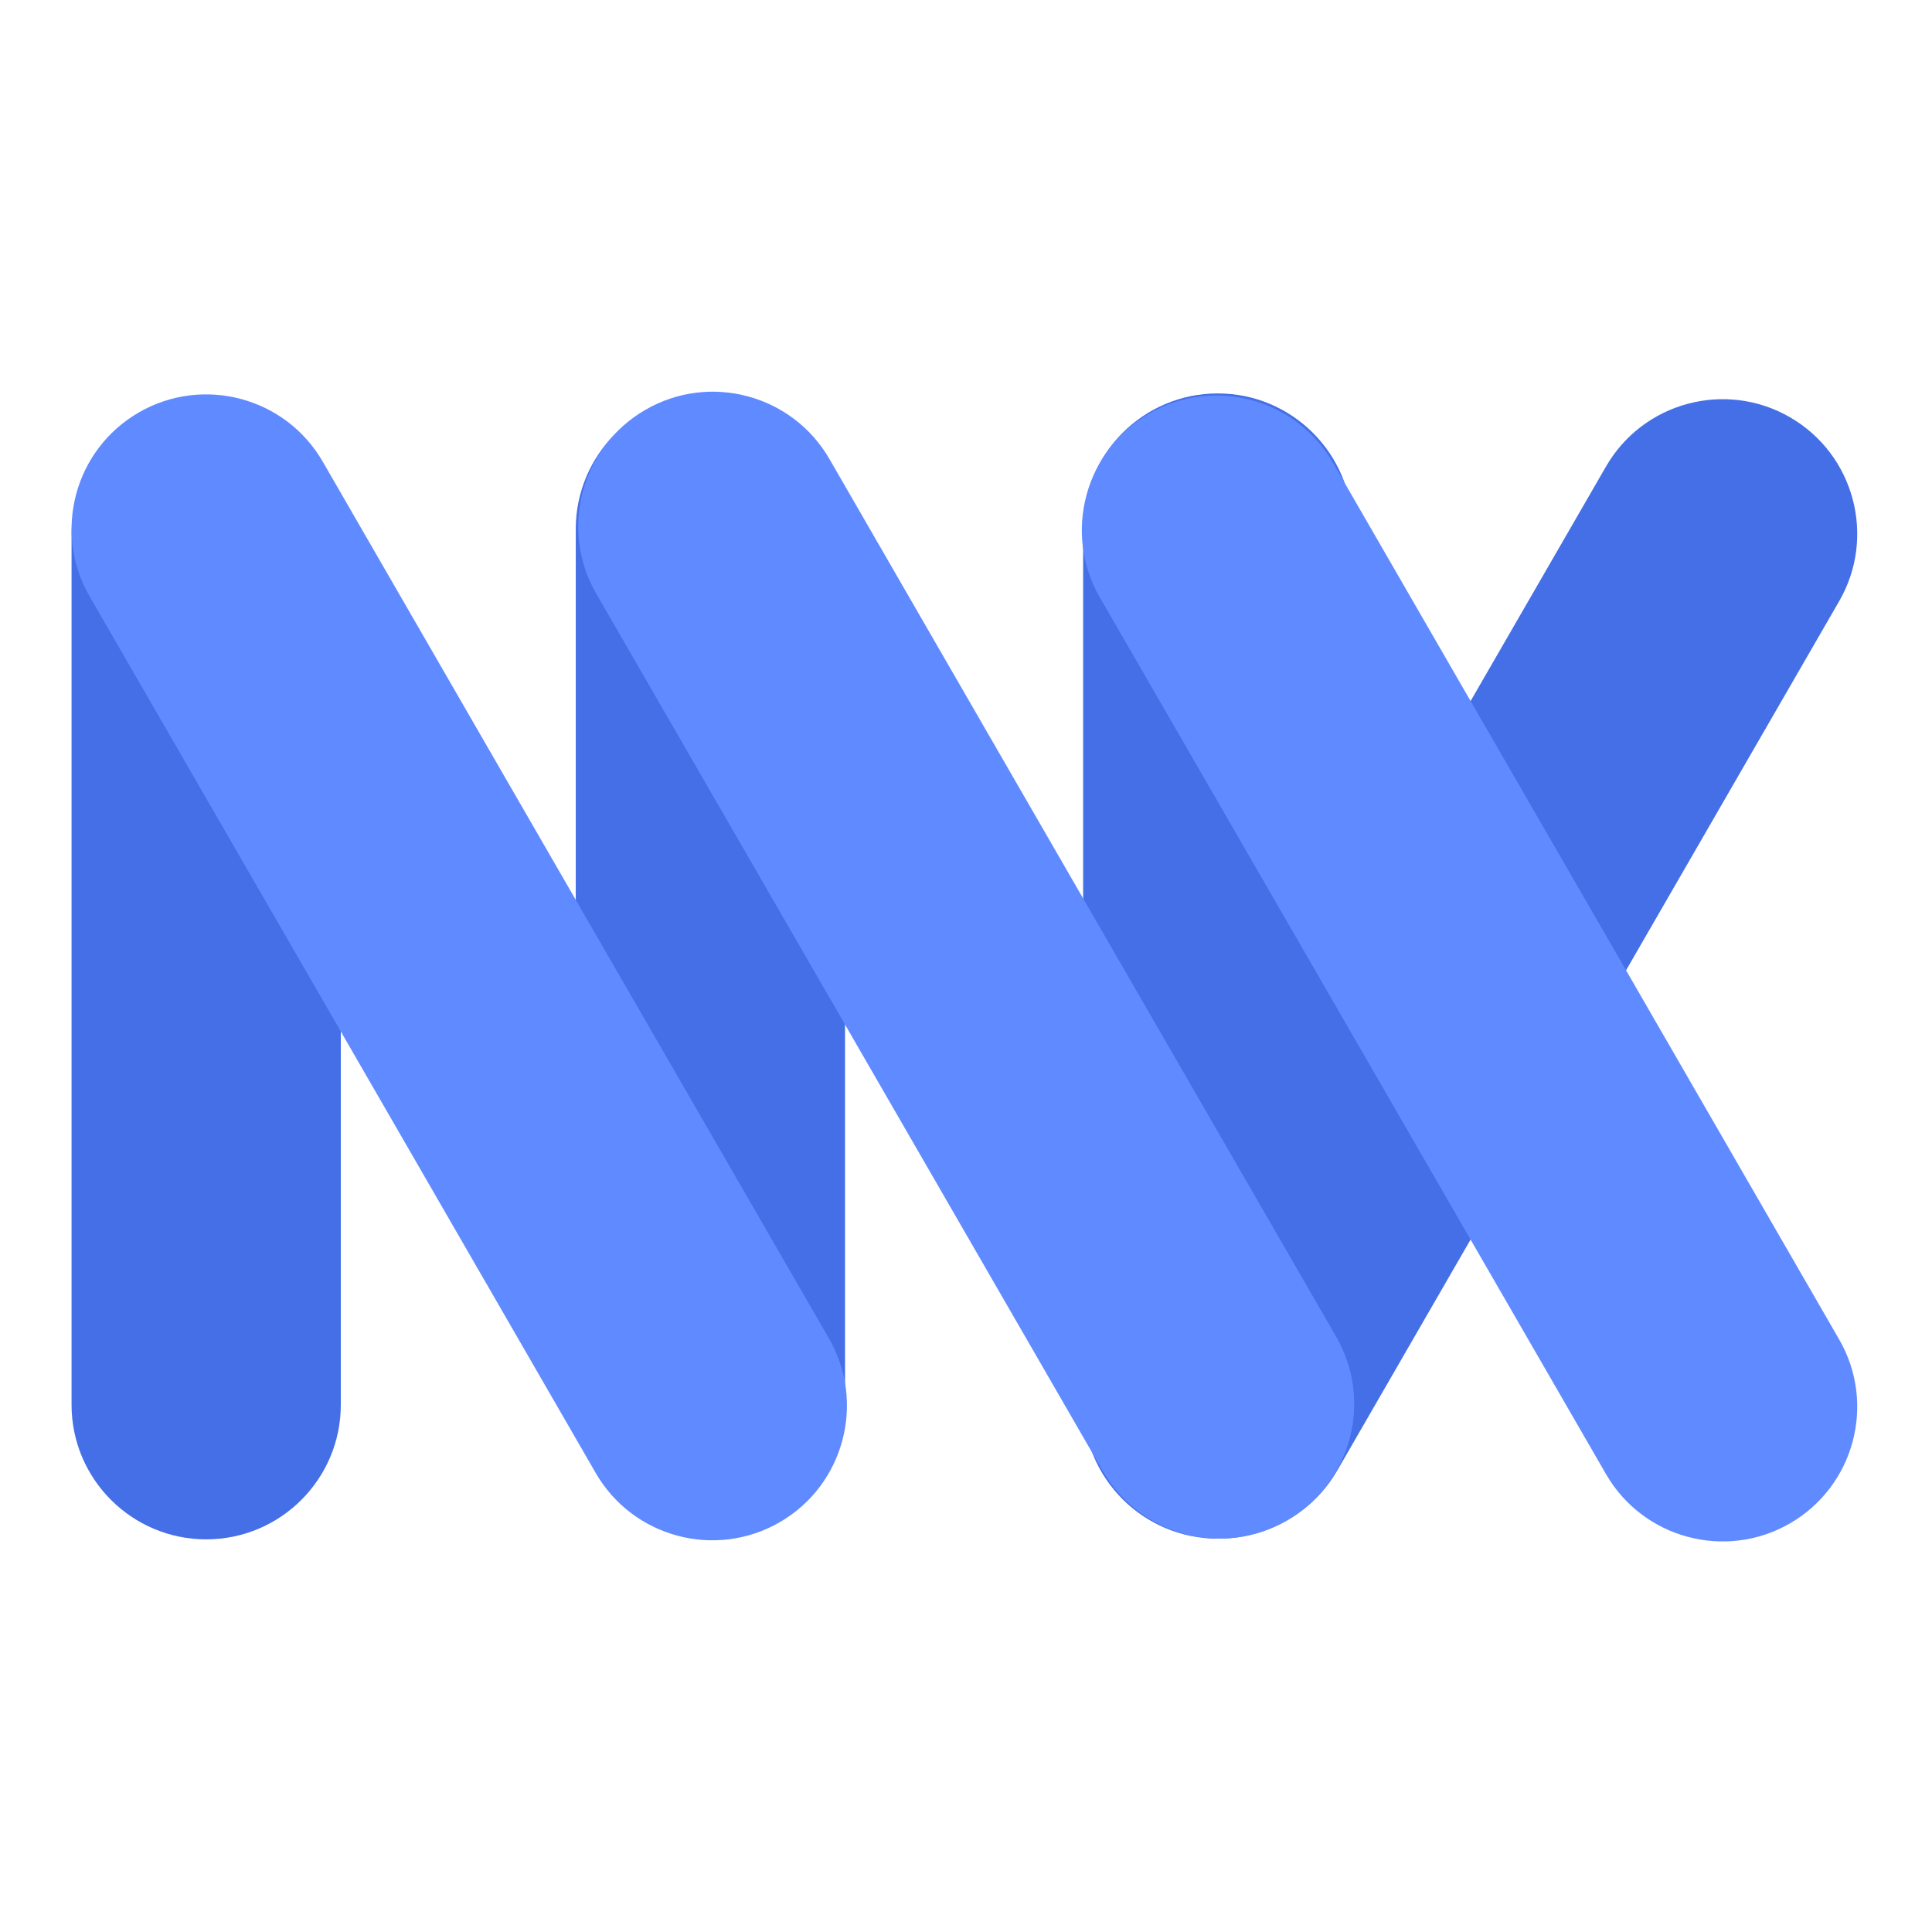
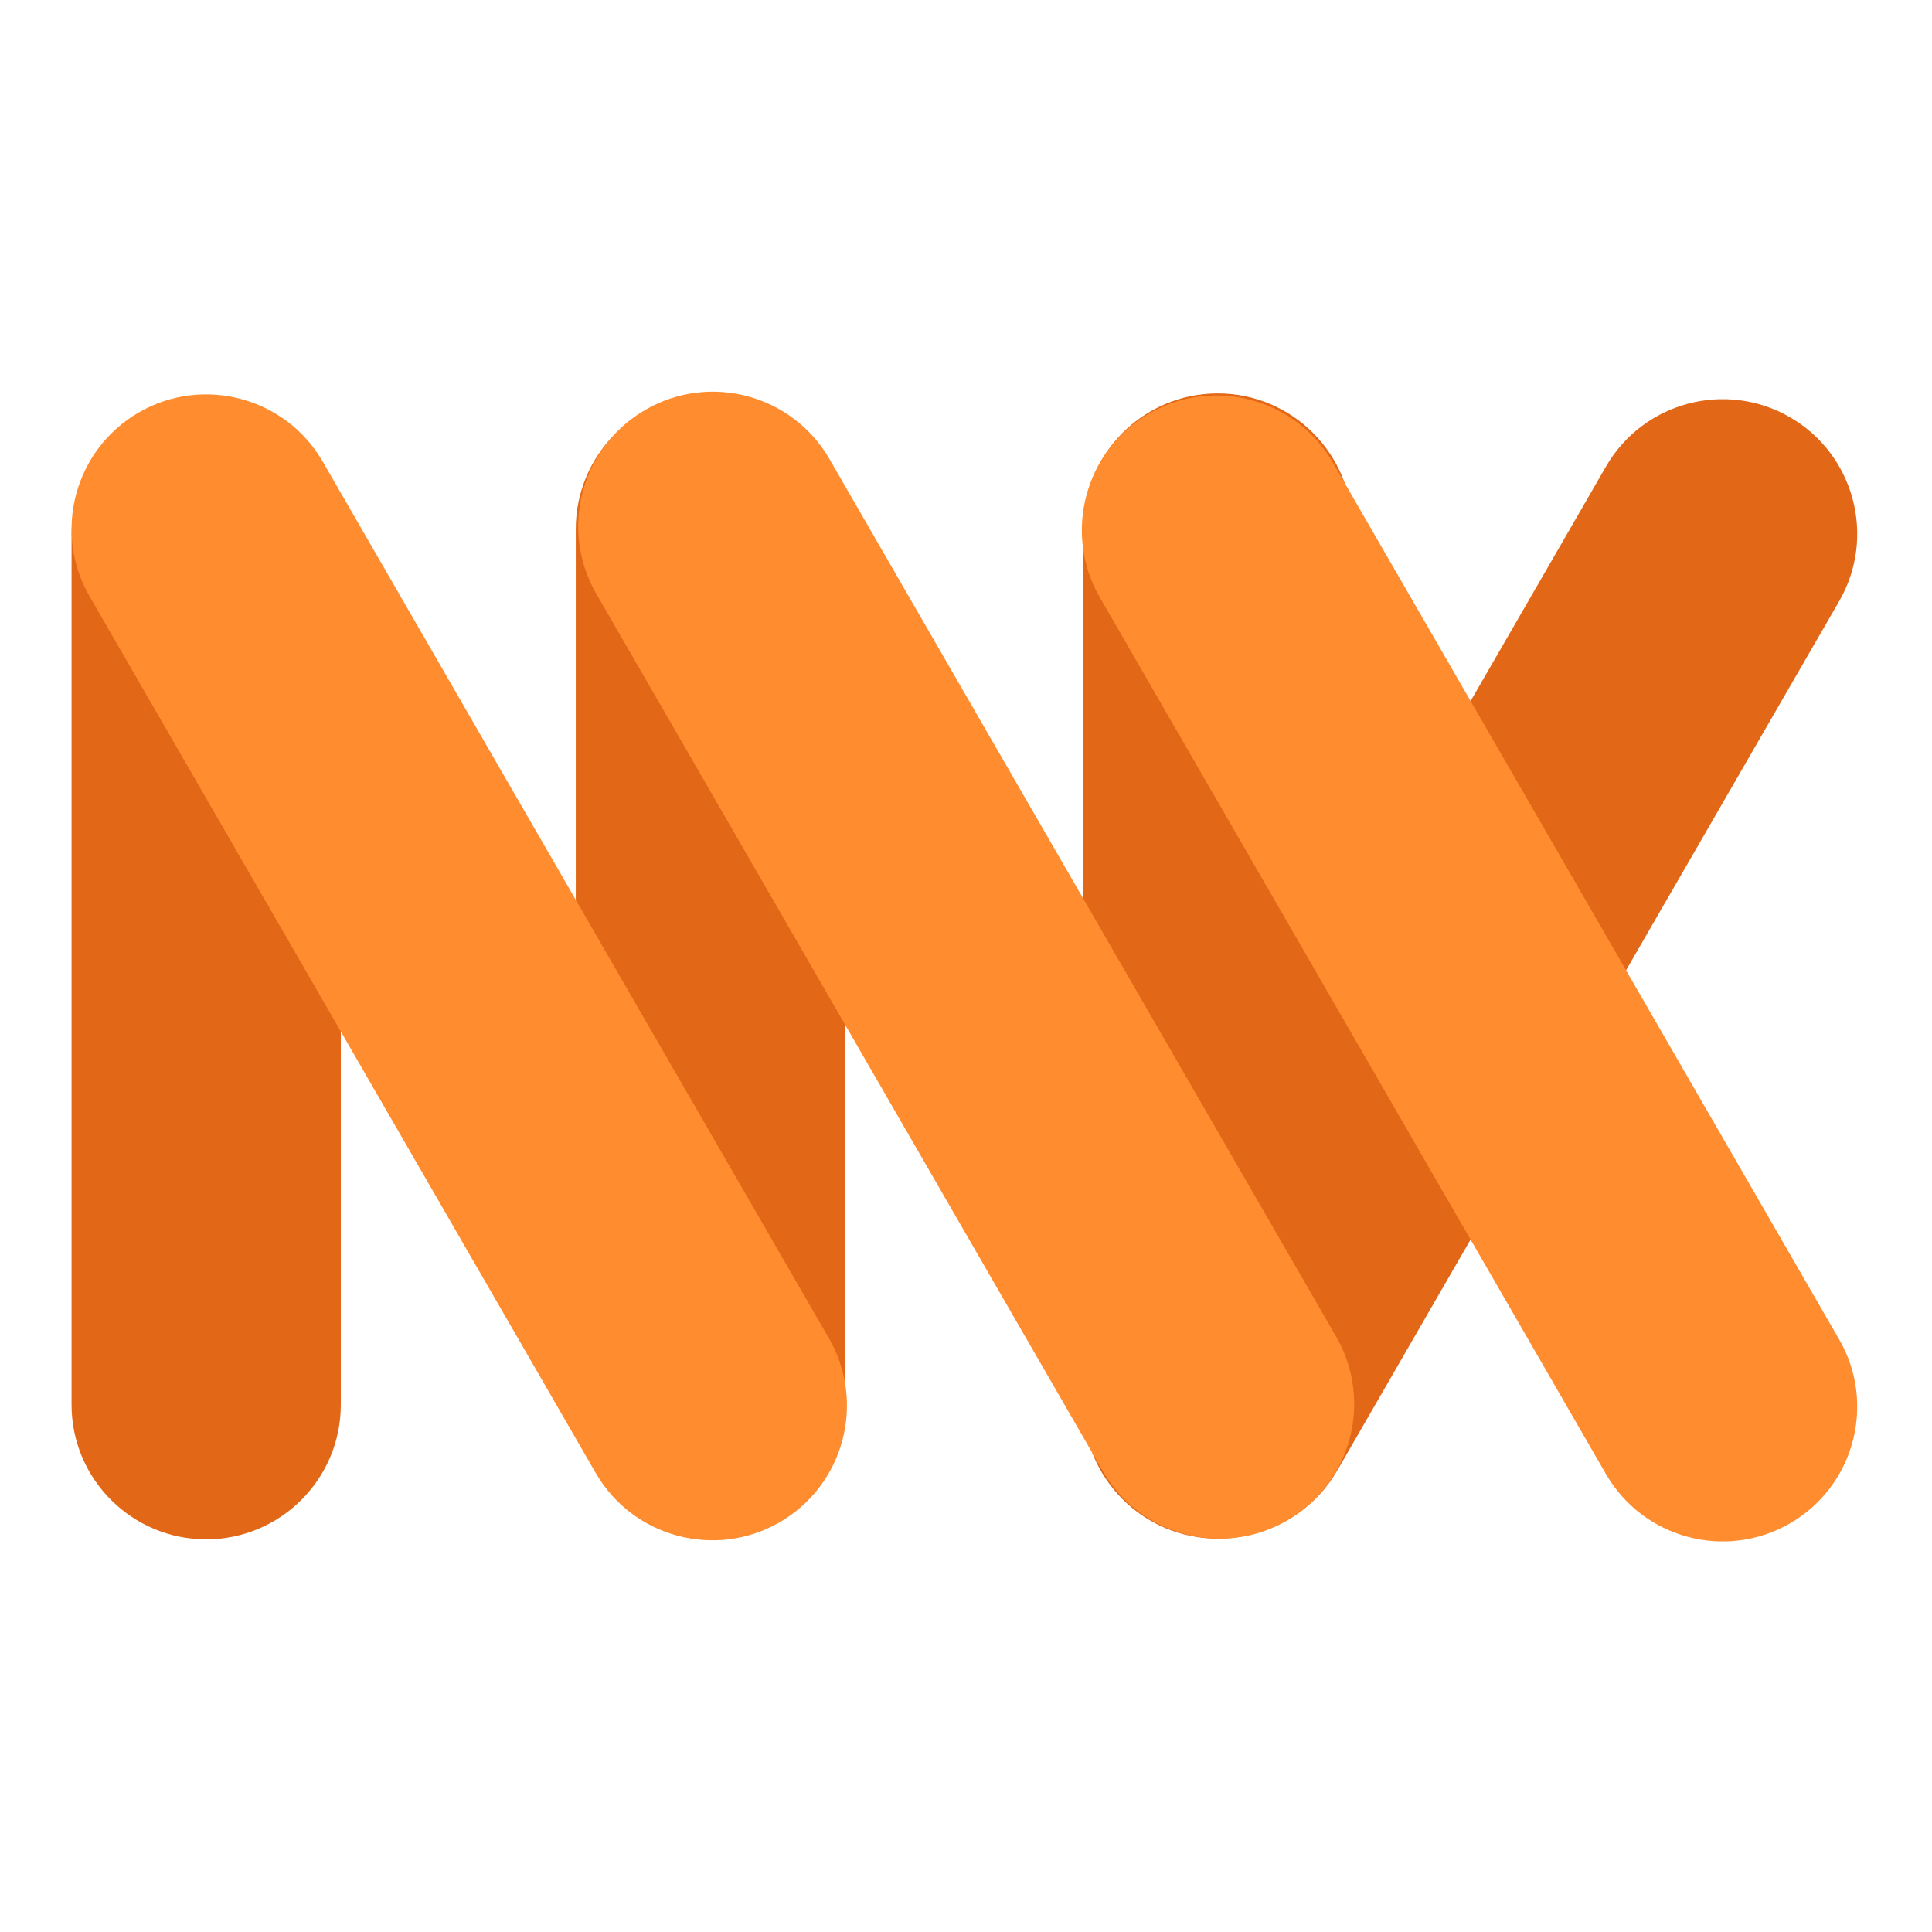
<svg xmlns="http://www.w3.org/2000/svg" width="100%" height="100%" viewBox="0 0 2000 2000" version="1.1" xml:space="preserve" style="fill-rule:evenodd;clip-rule:evenodd;stroke-linejoin:round;stroke-miterlimit:2;">
  <g transform="matrix(0.603445,0,0,0.699502,-77.3243,-57.3292)">
    <g transform="matrix(-1.23363e-17,-1.80873,2.01081,-1.46909e-15,1319.63,2984.08)">
-       <path d="M1282.61,446.361C1282.61,509.753 1233.25,561.22 1172.45,561.22L455.734,561.22C394.937,561.22 345.578,509.753 345.578,446.361C345.578,382.969 394.937,331.503 455.734,331.503L1172.45,331.503C1233.25,331.503 1282.61,382.969 1282.61,446.361Z" style="fill:rgb(68,111,231);" />
+       <path d="M1282.61,446.361C1282.61,509.753 1233.25,561.22 1172.45,561.22L455.734,561.22C394.937,561.22 345.578,509.753 345.578,446.361C345.578,382.969 394.937,331.503 455.734,331.503L1172.45,331.503C1233.25,331.503 1282.61,382.969 1282.61,446.361Z" style="fill:rgb(226,104,24);" />
    </g>
    <g transform="matrix(1.16535,-1.74126,1.74142,0.867341,926.716,2545.61)">
-       <path d="M1282.61,446.361C1282.61,509.753 1238.21,561.22 1183.52,561.22L444.672,561.22C389.98,561.22 345.578,509.753 345.578,446.361C345.578,382.969 389.98,331.503 444.672,331.503L1183.52,331.503C1238.21,331.503 1282.61,382.969 1282.61,446.361Z" style="fill:rgb(68,111,231);" />
+       <path d="M1282.61,446.361C1282.61,509.753 1238.21,561.22 1183.52,561.22L444.672,561.22C389.98,561.22 345.578,509.753 345.578,446.361C345.578,382.969 389.98,331.503 444.672,331.503L1183.52,331.503C1238.21,331.503 1282.61,382.969 1282.61,446.361Z" style="fill:rgb(226,104,24);" />
    </g>
    <g transform="matrix(1.17311,1.75287,-1.74142,0.867341,2471.36,-298.943)">
-       <path d="M1282.61,446.361C1282.61,509.753 1238.5,561.22 1184.17,561.22L444.016,561.22C389.686,561.22 345.578,509.753 345.578,446.361C345.578,382.969 389.686,331.503 444.016,331.503L1184.17,331.503C1238.5,331.503 1282.61,382.969 1282.61,446.361Z" style="fill:rgb(96,138,255);" />
+       <path d="M1282.61,446.361C1282.61,509.753 1238.5,561.22 1184.17,561.22L444.016,561.22C389.686,561.22 345.578,509.753 345.578,446.361C345.578,382.969 389.686,331.503 444.016,331.503L1184.17,331.503C1238.5,331.503 1282.61,382.969 1282.61,446.361Z" style="fill:rgb(255,140,46);" />
    </g>
    <g transform="matrix(-1.30896e-17,-1.79812,2.01081,-1.45985e-15,-415.715,2981.45)">
-       <path d="M1282.61,446.361C1282.61,509.753 1232.96,561.22 1171.8,561.22L456.384,561.22C395.228,561.22 345.578,509.753 345.578,446.361C345.578,382.969 395.228,331.503 456.384,331.503L1171.8,331.503C1232.96,331.503 1282.61,382.969 1282.61,446.361Z" style="fill:rgb(68,111,231);" />
+       <path d="M1282.61,446.361C1282.61,509.753 1232.96,561.22 1171.8,561.22L456.384,561.22C395.228,561.22 345.578,509.753 345.578,446.361C345.578,382.969 395.228,331.503 456.384,331.503L1171.8,331.503C1232.96,331.503 1282.61,382.969 1282.61,446.361Z" style="fill:rgb(226,104,24);" />
    </g>
    <g transform="matrix(-1.42003e-17,-1.78247,2.01081,-1.44622e-15,449.266,2951.83)">
-       <path d="M1282.61,446.361C1282.61,509.753 1232.52,561.22 1170.83,561.22L457.357,561.22C395.664,561.22 345.578,509.753 345.578,446.361C345.578,382.969 395.664,331.503 457.357,331.503L1170.83,331.503C1232.52,331.503 1282.61,382.969 1282.61,446.361Z" style="fill:rgb(68,111,231);" />
+       <path d="M1282.61,446.361C1282.61,509.753 1232.52,561.22 1170.83,561.22L457.357,561.22C395.664,561.22 345.578,509.753 345.578,446.361C345.578,382.969 395.664,331.503 457.357,331.503L1170.83,331.503C1232.52,331.503 1282.61,382.969 1282.61,446.361Z" style="fill:rgb(226,104,24);" />
    </g>
    <g transform="matrix(1.17309,1.75283,-1.74142,0.867341,738.266,-300.579)">
-       <path d="M1282.61,446.361C1282.61,509.753 1238.5,561.22 1184.17,561.22L444.018,561.22C389.687,561.22 345.578,509.753 345.578,446.361C345.578,382.969 389.687,331.503 444.018,331.503L1184.17,331.503C1238.5,331.503 1282.61,382.969 1282.61,446.361Z" style="fill:rgb(96,138,255);" />
+       <path d="M1282.61,446.361C1282.61,509.753 1238.5,561.22 1184.17,561.22L444.018,561.22C389.687,561.22 345.578,509.753 345.578,446.361C345.578,382.969 389.687,331.503 444.018,331.503L1184.17,331.503C1238.5,331.503 1282.61,382.969 1282.61,446.361Z" style="fill:rgb(255,140,46);" />
    </g>
  </g>
  <g transform="matrix(0.708557,1.22726,-1.05085,0.606707,892.435,-270.766)">
-     <path d="M1282.61,446.361C1282.61,509.753 1238.54,561.22 1184.26,561.22L443.926,561.22C389.646,561.22 345.578,509.753 345.578,446.361C345.578,382.969 389.646,331.503 443.926,331.503L1184.26,331.503C1238.54,331.503 1282.61,382.969 1282.61,446.361Z" style="fill:rgb(96,138,255);" />
+     <path d="M1282.61,446.361C1282.61,509.753 1238.54,561.22 1184.26,561.22L443.926,561.22C389.646,561.22 345.578,509.753 345.578,446.361C345.578,382.969 389.646,331.503 443.926,331.503L1184.26,331.503C1238.54,331.503 1282.61,382.969 1282.61,446.361Z" style="fill:rgb(255,140,46);" />
  </g>
</svg>
